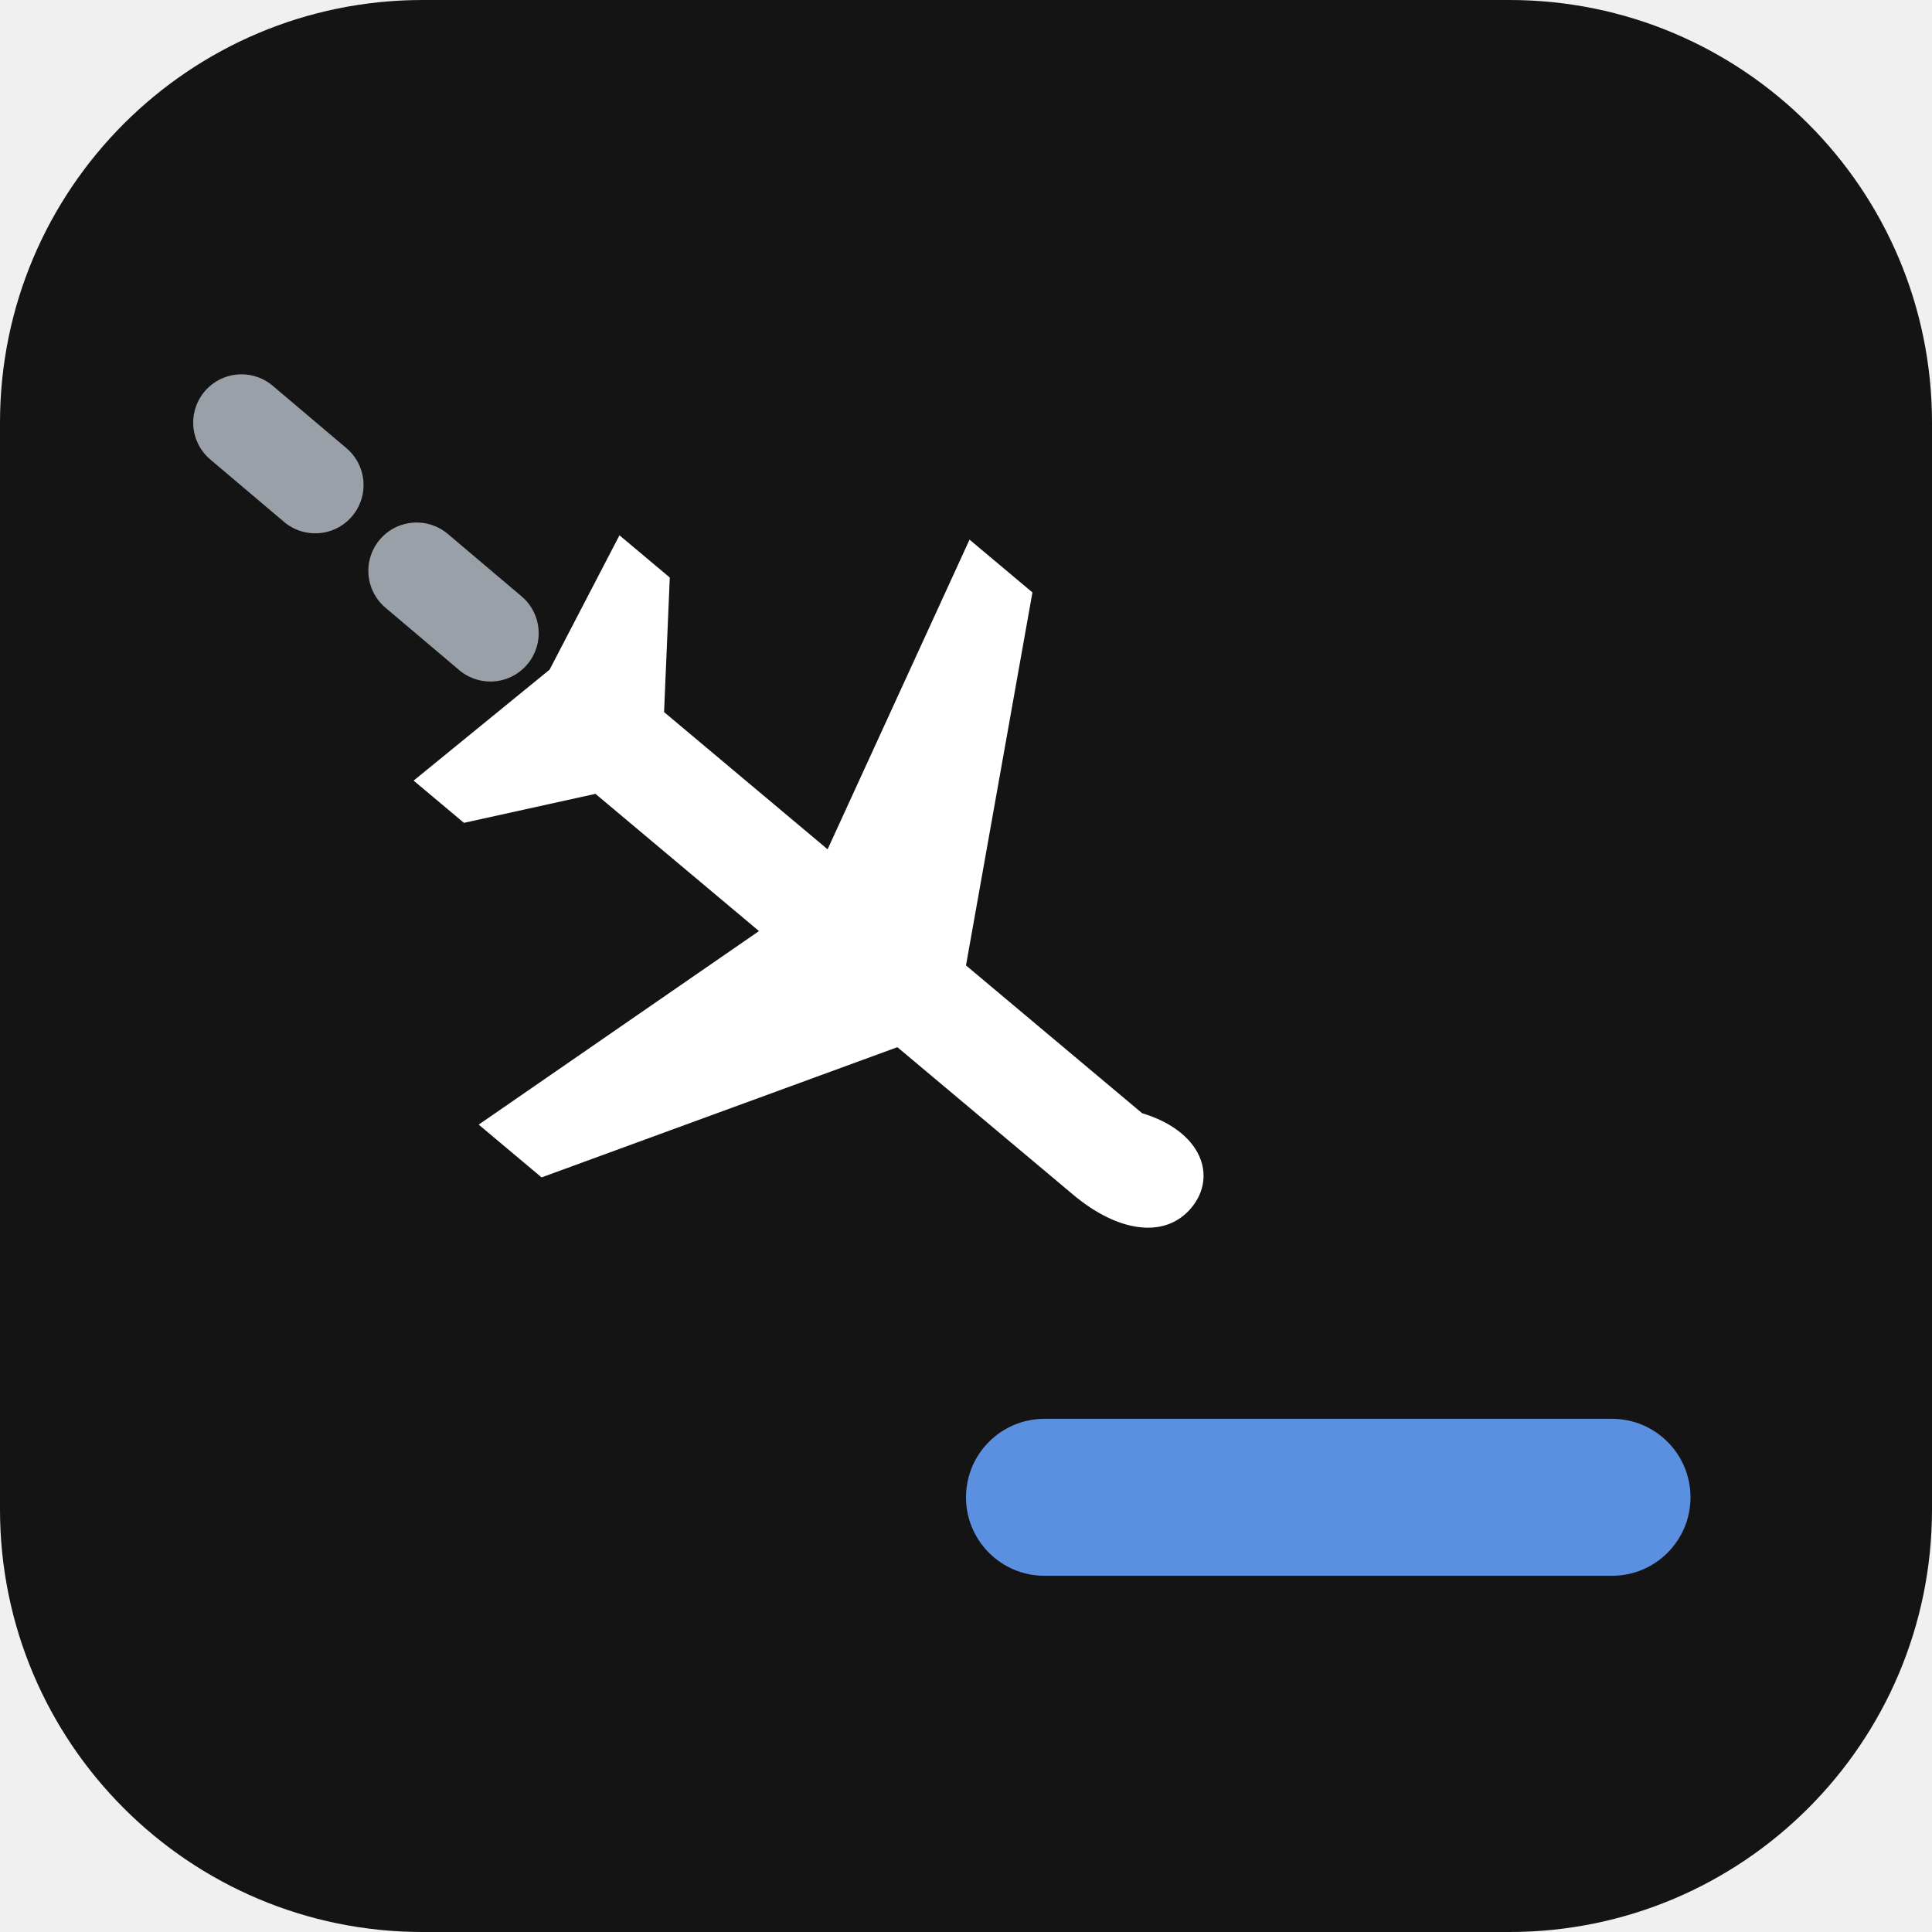
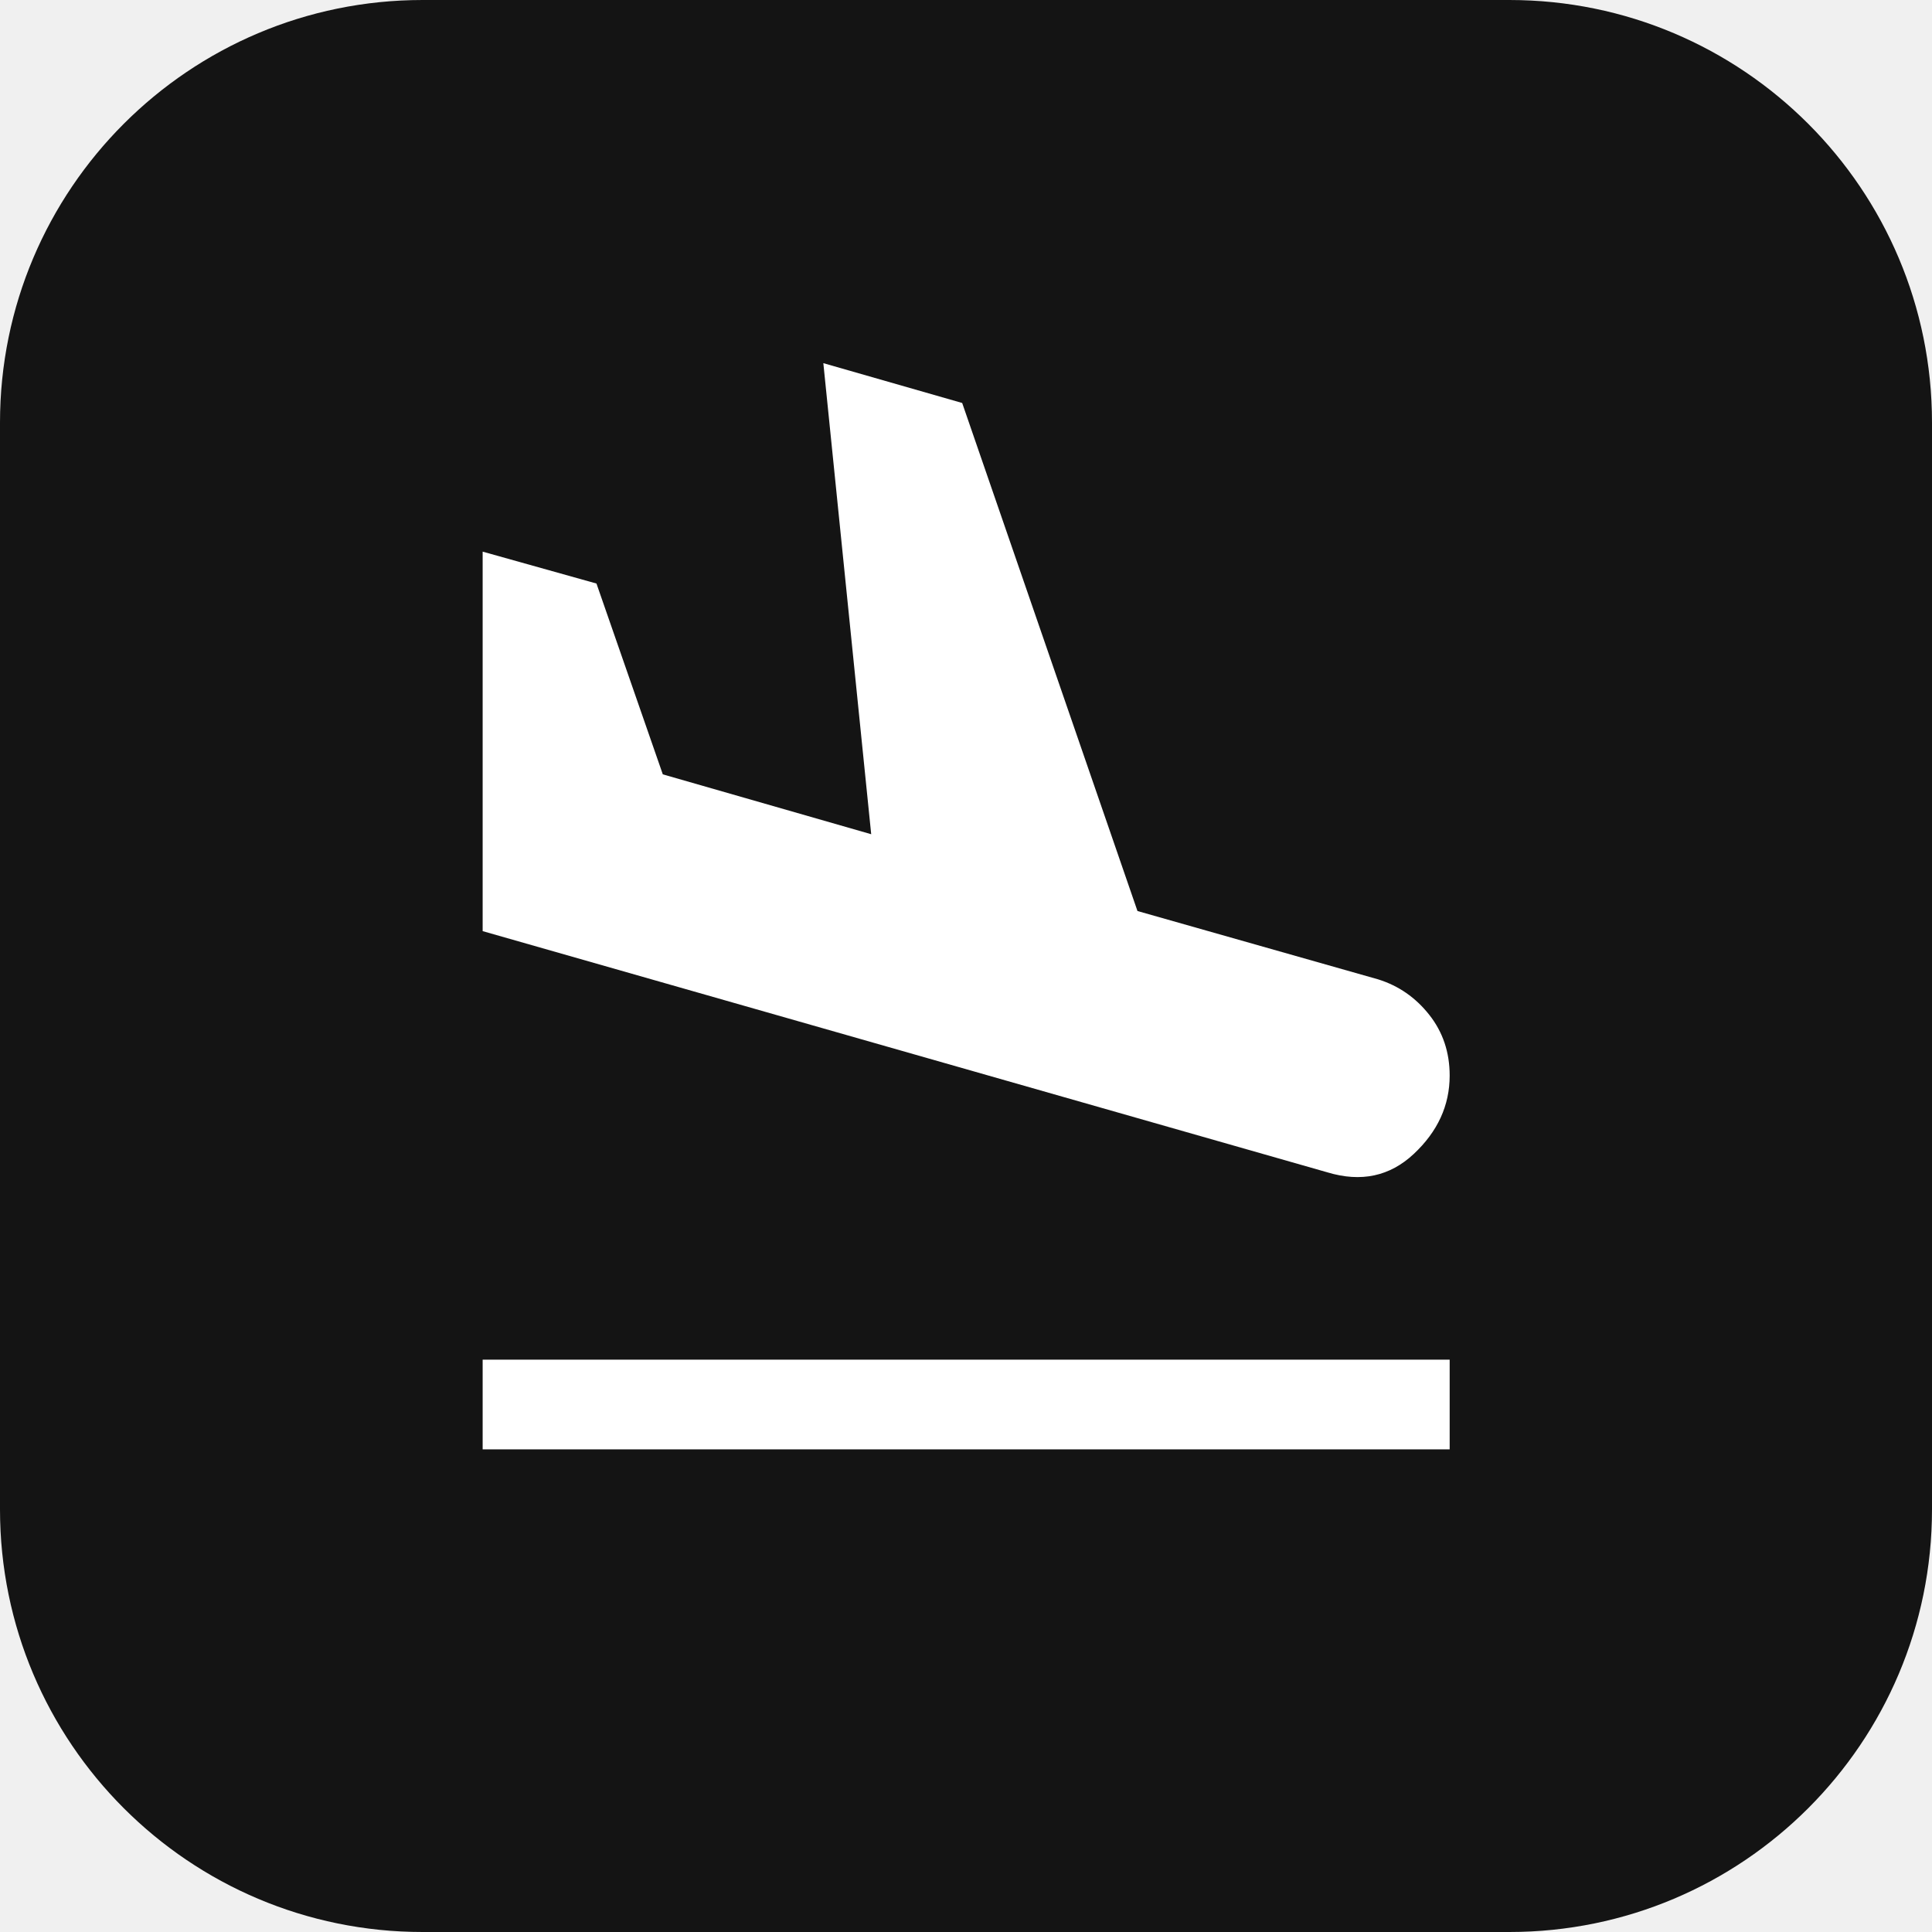
- <svg xmlns="http://www.w3.org/2000/svg" viewBox="0 0 32 32">
-   <rect width="32" height="32" rx="7" fill="#141414" />
-   <path d="M4 7l13 11" stroke="#9aa0a8" stroke-width="1.6" stroke-dasharray="1.6 2.2" stroke-linecap="round" />
-   <rect x="16" y="23.5" width="12" height="2.6" rx="1.3" fill="#5b8fe0" />
-   <g transform="translate(14 15.2) rotate(130) scale(.68) translate(-16 -15)">
-     <path d="M16 4c1 0 1.6 1 1.6 2.4V12l8 4.6v2l-8-2.2v5.2l2.6 2v1.6L16 24.4l-3.6.8v-1.6l2.6-2v-5.2l-8 2.2v-2l8-4.6V6.4C14.4 5 15 4 16 4z" fill="#fff" />
+ <svg xmlns="http://www.w3.org/2000/svg" viewBox="0 0 64 64">
+   <rect width="64" height="64" rx="14" fill="#141414" />
+   <g fill="#fff" transform="rotate(0 32 32) translate(11.0 11.0) scale(0.04375) translate(0 960)">
+     <path d="M114.02-114.02v-67.89h732.2v67.89h-732.2Zm639.7-209.72-639.7-182.67v-287.33l86.18 24.15 50.23 144.48 157.79 45.33-36.24-356.68 105.13 30.16 132.72 384.67 182.28 51.76q23.19 7.24 38.65 26.82 15.46 19.57 15.46 46.01 0 33.91-27.18 59.34-27.17 25.44-65.32 13.96Z" />
  </g>
</svg>
